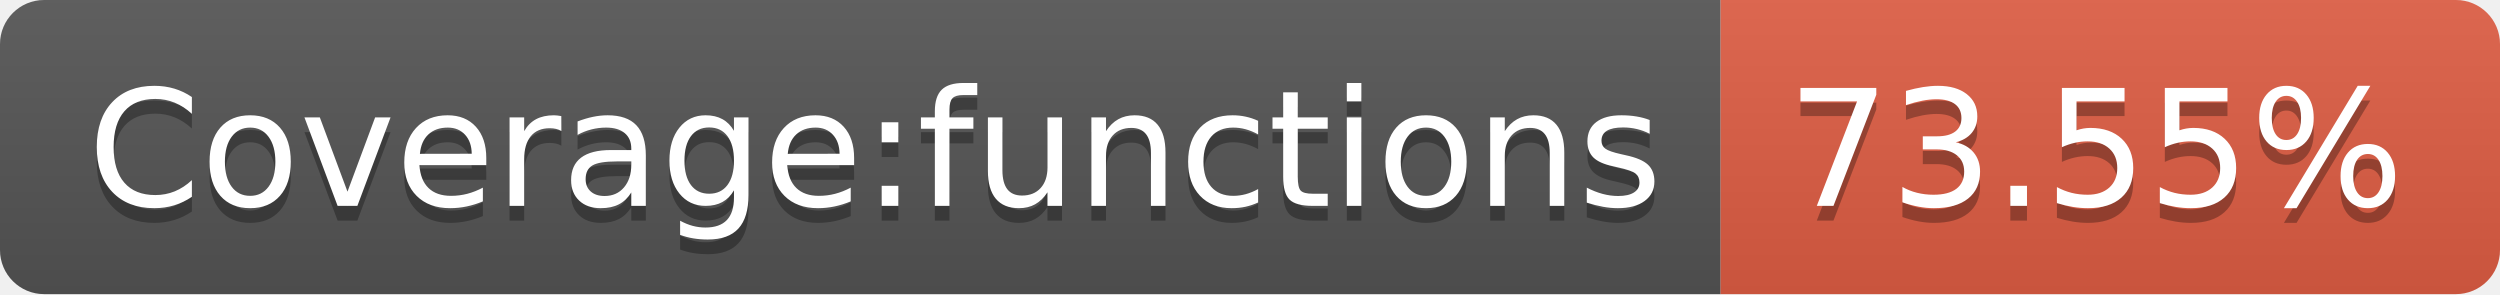
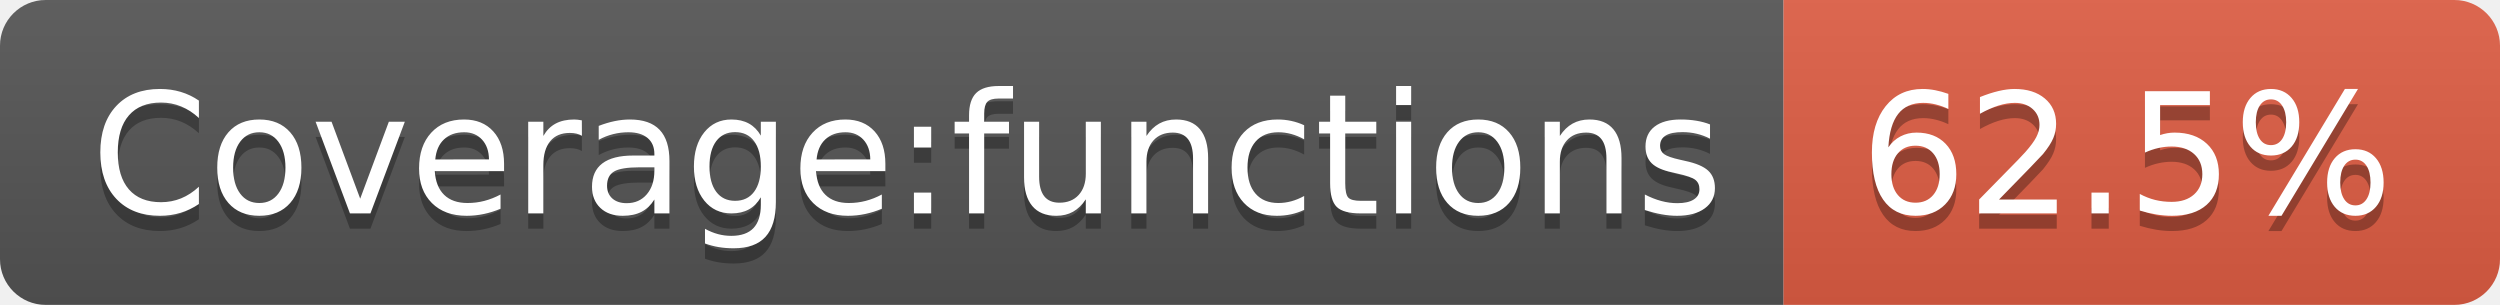
- <svg xmlns="http://www.w3.org/2000/svg" width="170" height="20">
+ <svg xmlns="http://www.w3.org/2000/svg" width="164" height="20">
  <linearGradient id="b" x2="0" y2="100%">
    <stop offset="0" stop-color="#bbb" stop-opacity=".1" />
    <stop offset="1" stop-opacity=".1" />
  </linearGradient>
  <clipPath id="a">
-     <rect width="170" height="20" rx="3" fill="#fff" />
+     <rect width="164" height="20" rx="3" fill="#fff" />
  </clipPath>
  <g clip-path="url(#a)">
    <path fill="#555" d="M0 0h117v20H0z" />
-     <path fill="#e05d44" d="M117 0h53v20H117z" />
-     <path fill="url(#b)" d="M0 0h170v20H0z" />
+     <path fill="#e05d44" d="M117 0h47v20H117z" />
+     <path fill="url(#b)" d="M0 0h164v20H0z" />
  </g>
  <g fill="#fff" text-anchor="middle" font-family="DejaVu Sans,Verdana,Geneva,sans-serif" font-size="110">
    <text x="595" y="150" fill="#010101" fill-opacity=".3" transform="scale(.1)" textLength="1070">Coverage:functions</text>
    <text x="595" y="140" transform="scale(.1)" textLength="1070">Coverage:functions</text>
-     <text x="1425" y="150" fill="#010101" fill-opacity=".3" transform="scale(.1)" textLength="430">73.55%</text>
-     <text x="1425" y="140" transform="scale(.1)" textLength="430">73.55%</text>
+     <text x="1395" y="150" fill="#010101" fill-opacity=".3" transform="scale(.1)" textLength="370">62.5%</text>
+     <text x="1395" y="140" transform="scale(.1)" textLength="370">62.5%</text>
  </g>
</svg>
